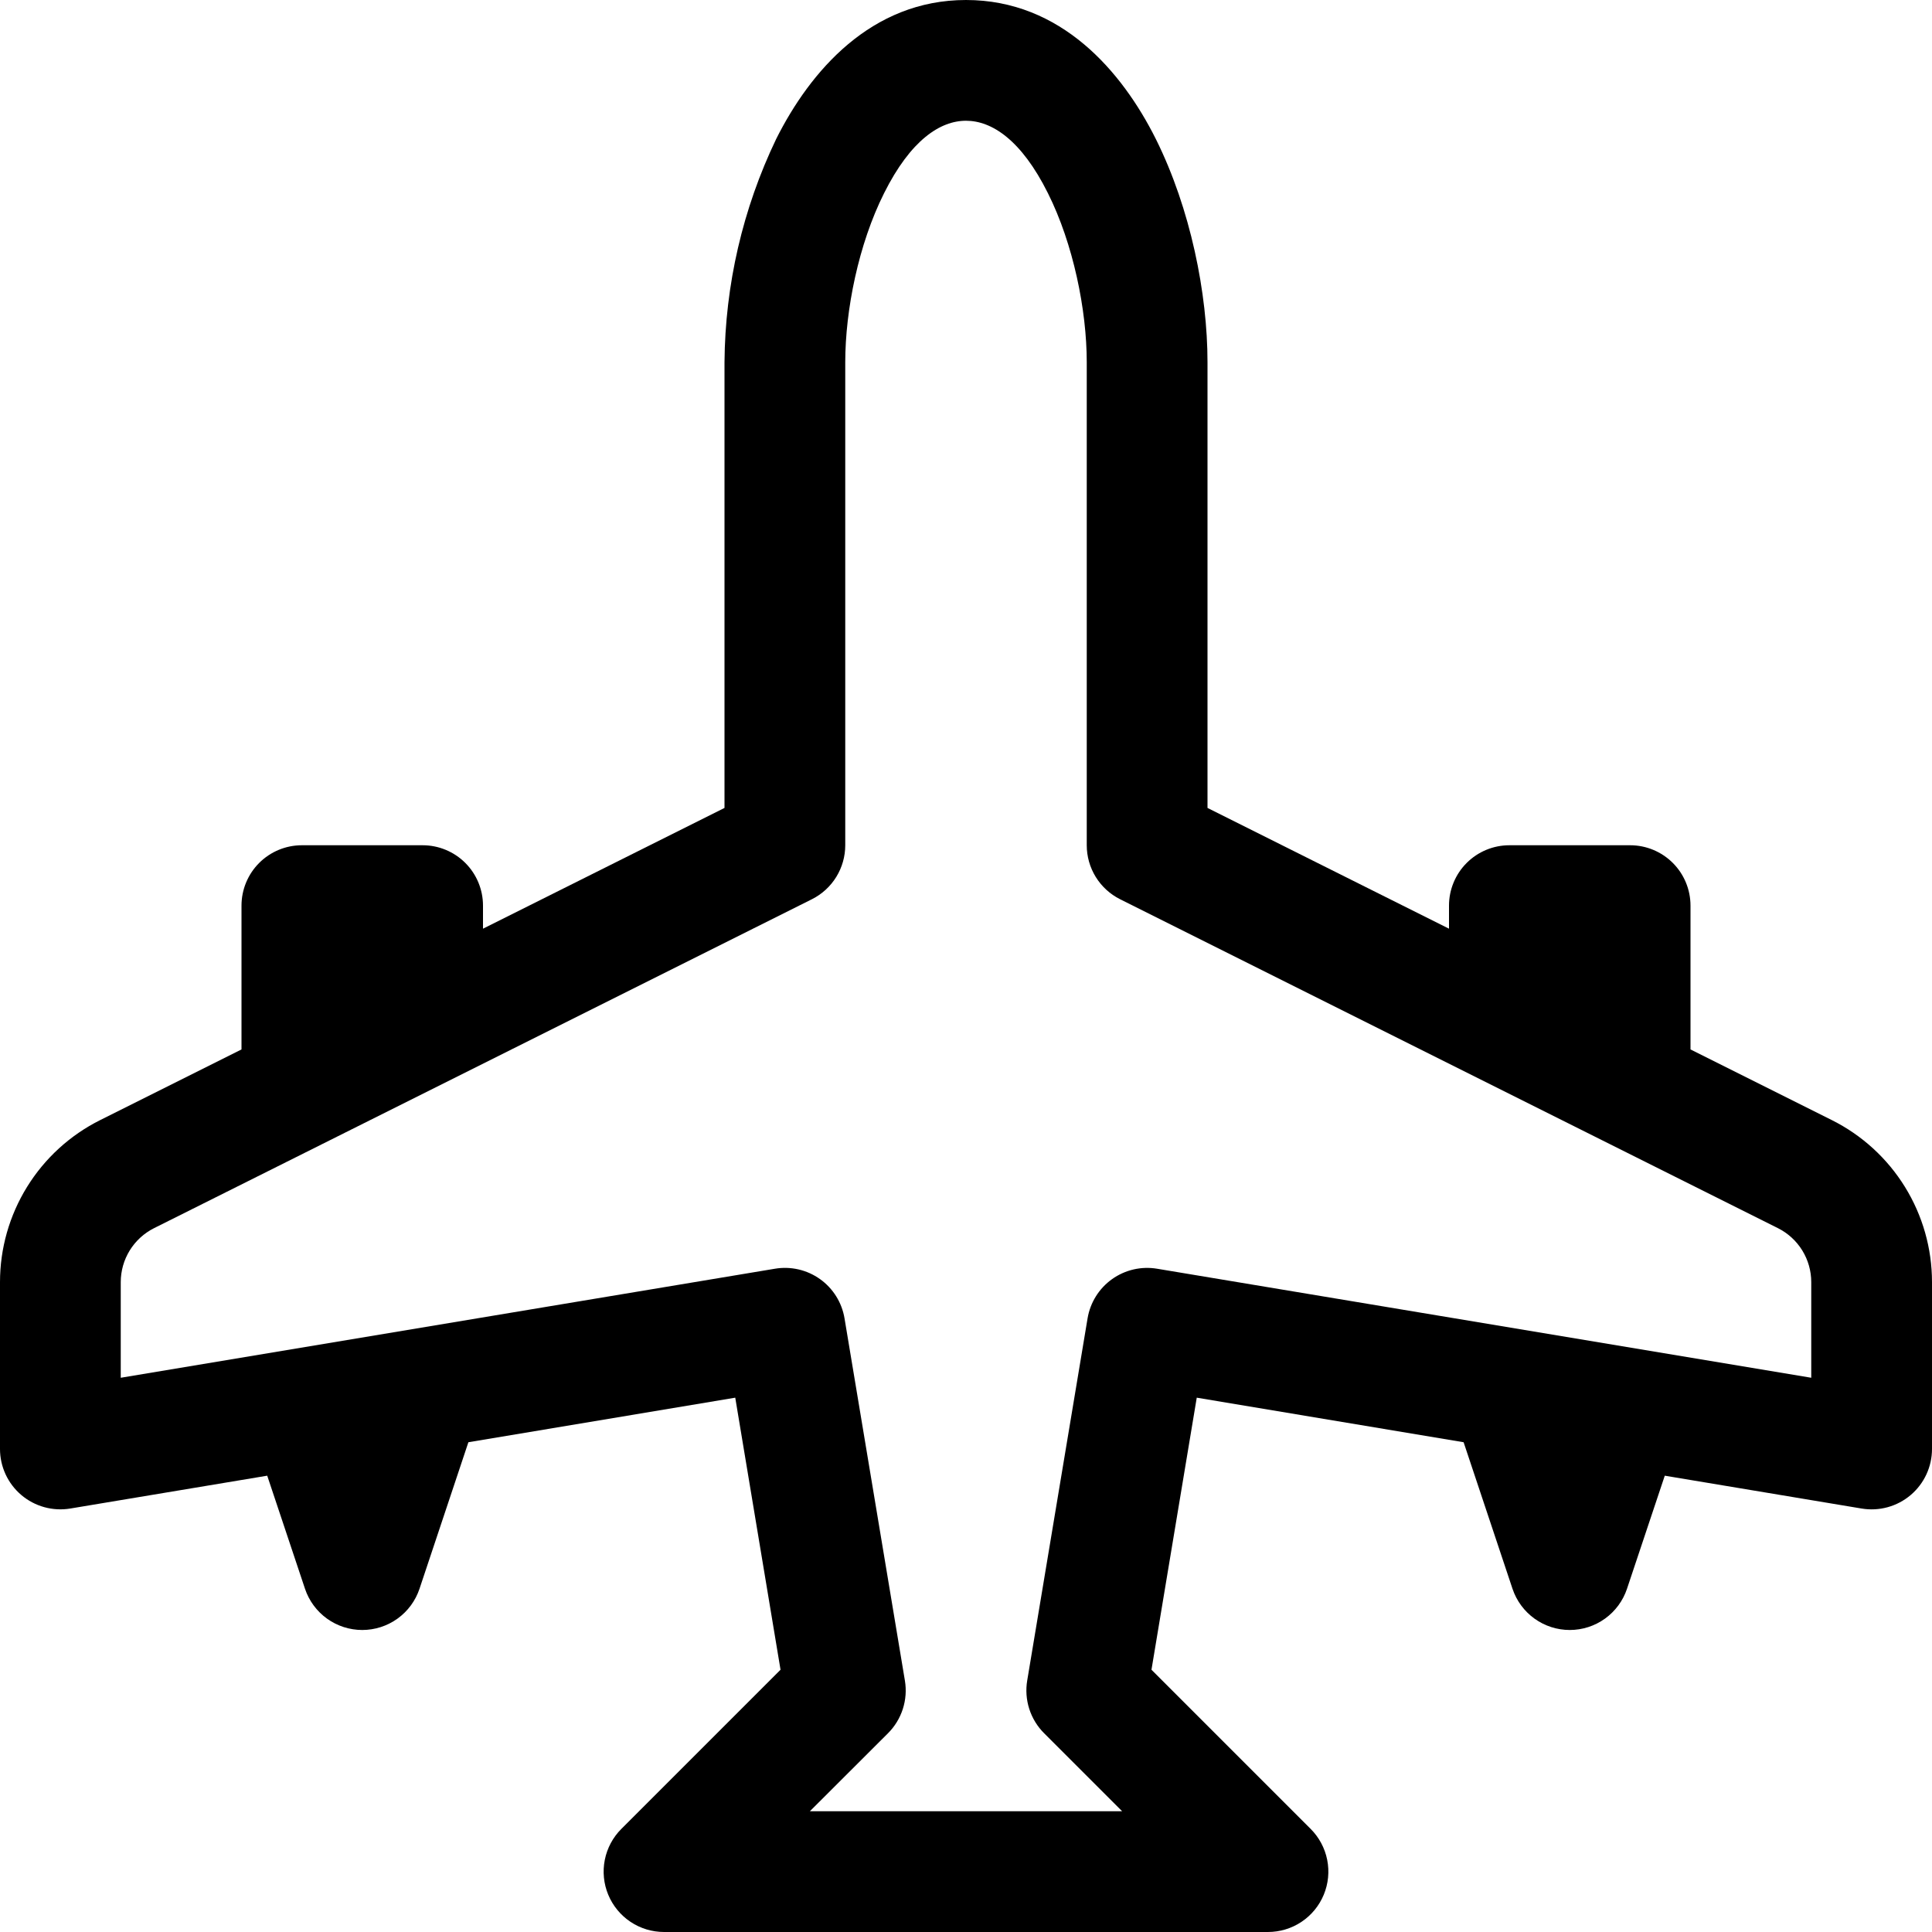
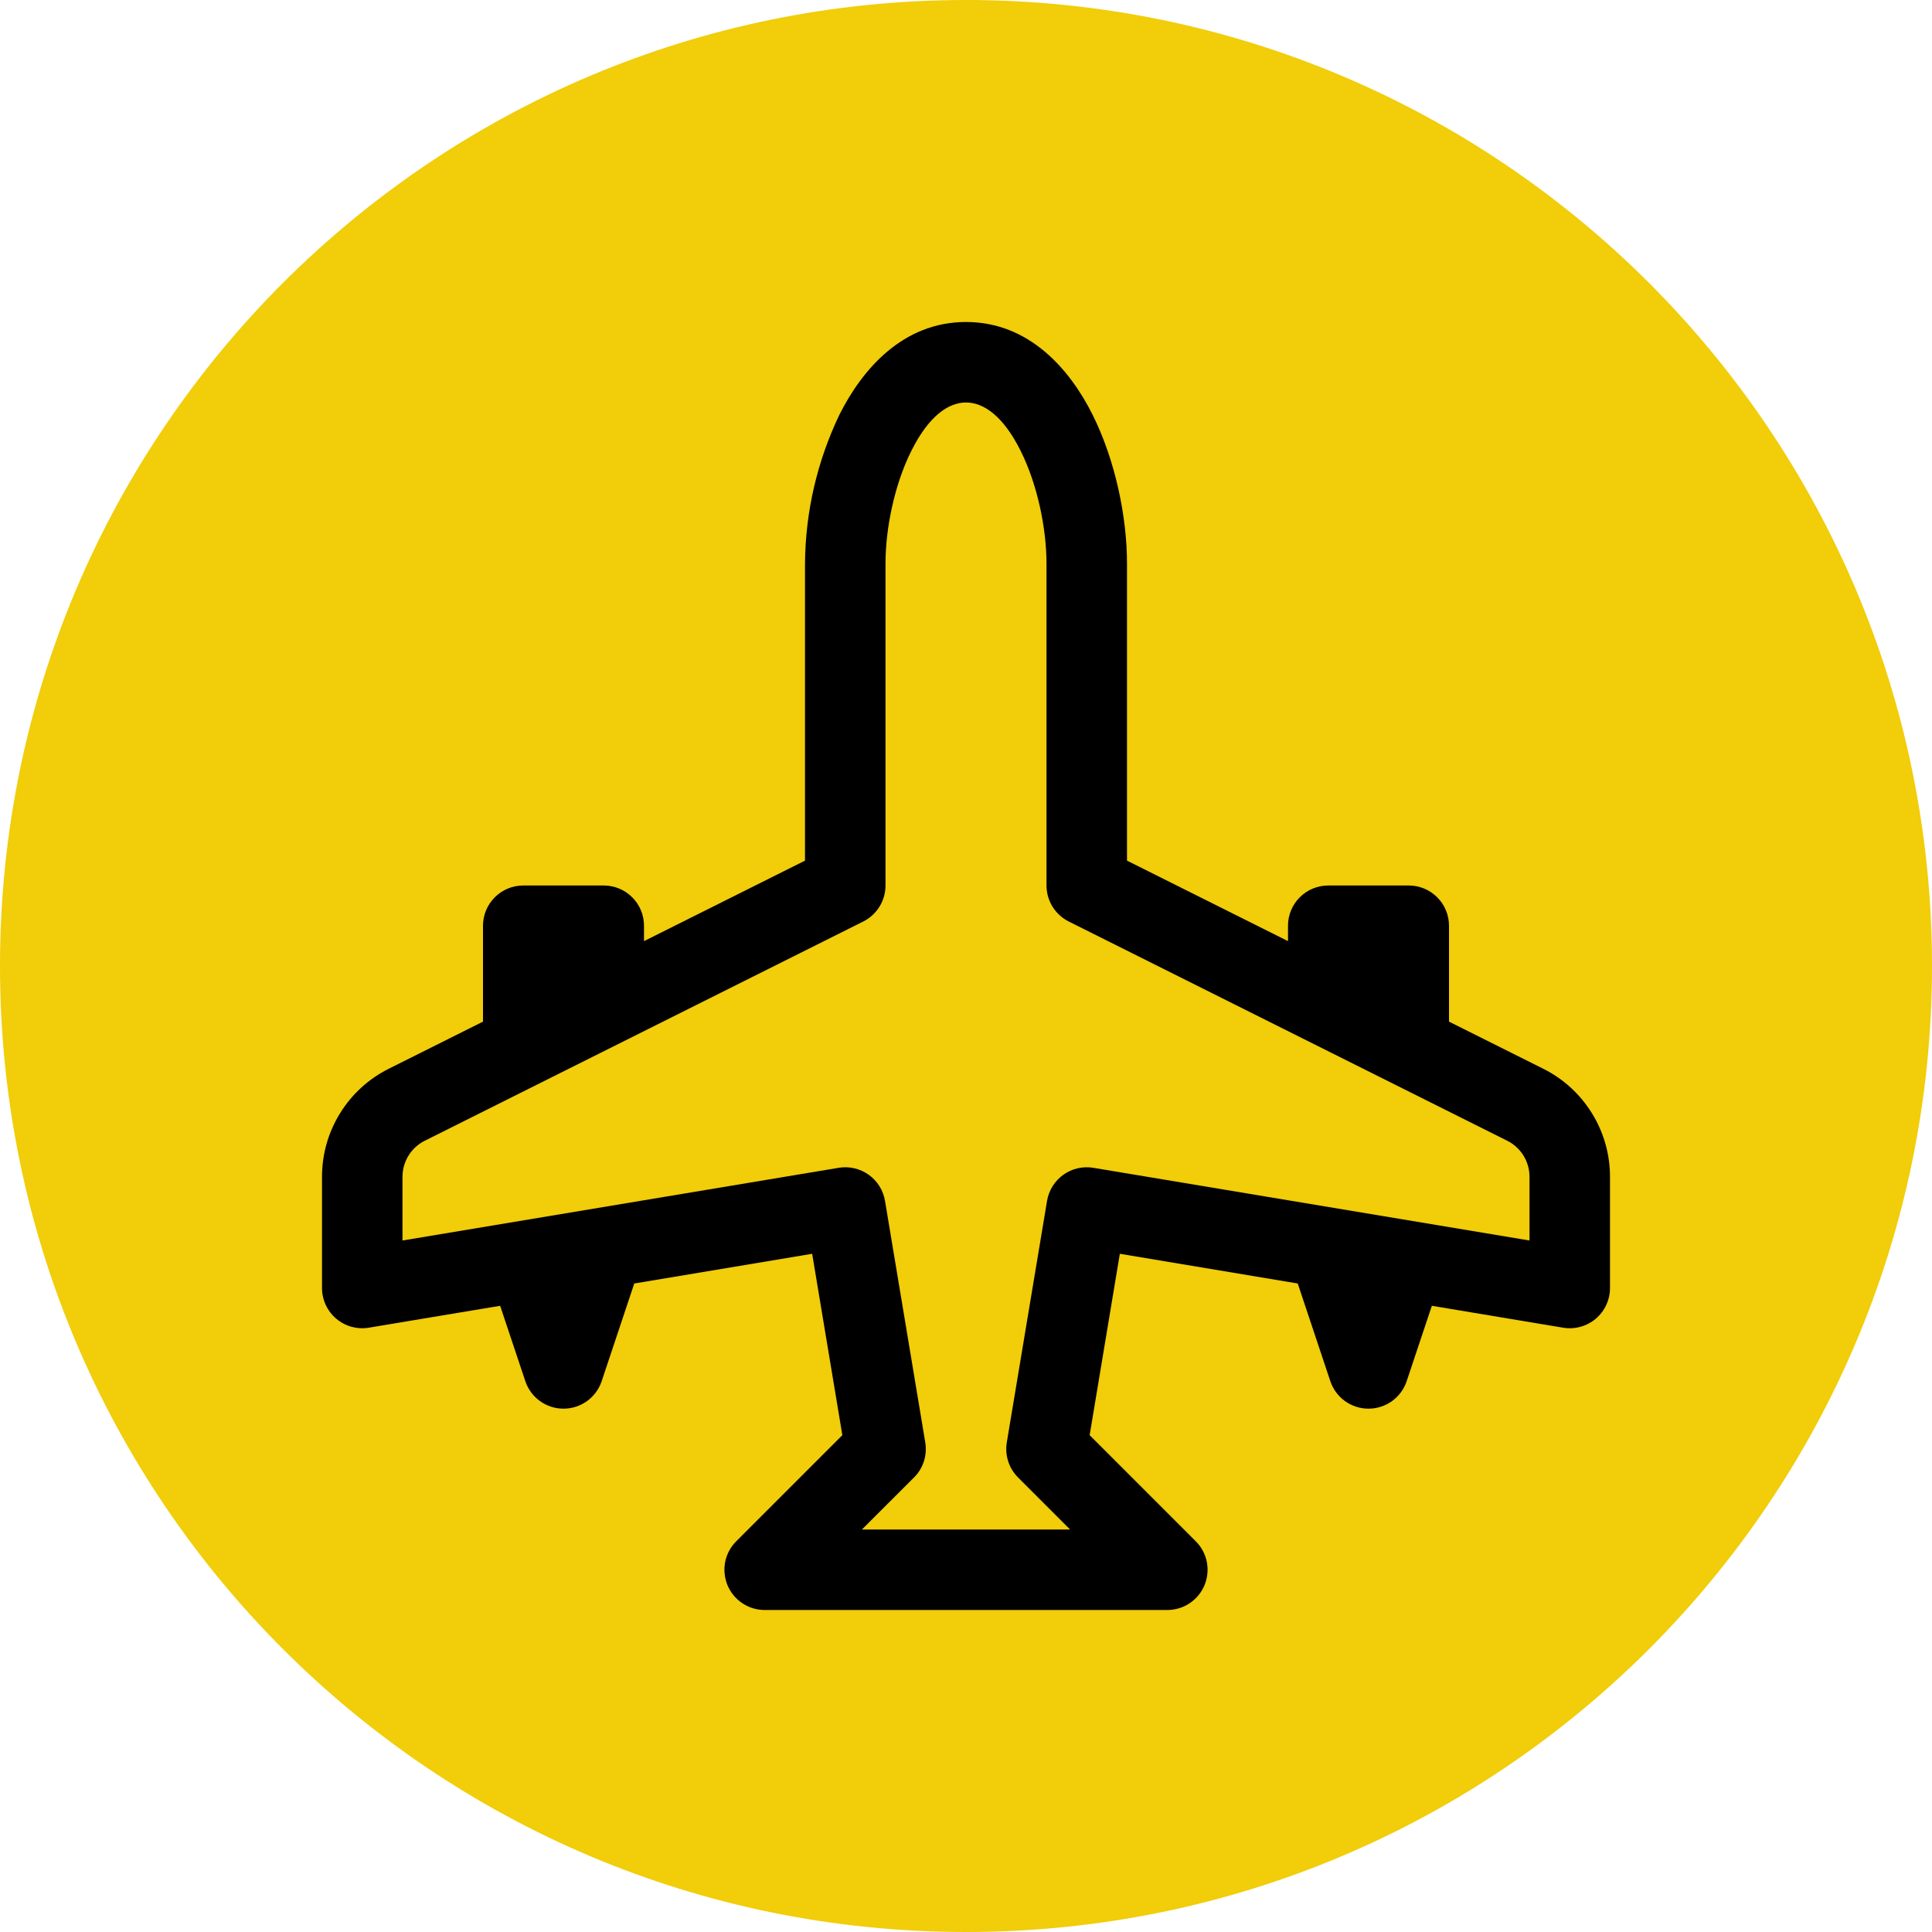
- <svg xmlns="http://www.w3.org/2000/svg" width="300" height="300" viewBox="0 0 300 300" fill="none">
-   <path d="M150 0C135.244 0 125.775 11.1 120.525 21.581C115.331 32.406 112.591 44.244 112.5 56.25V125.456L75 144.206V140.625C75 138.139 74.012 135.754 72.254 133.996C70.496 132.238 68.111 131.25 65.625 131.25H46.875C44.389 131.25 42.004 132.238 40.246 133.996C38.488 135.754 37.5 138.139 37.5 140.625V162.956L15.562 173.925C10.887 176.259 6.954 179.85 4.205 184.295C1.456 188.739 0 193.862 0 199.088L0 225C0.001 226.361 0.298 227.705 0.87 228.94C1.443 230.174 2.277 231.27 3.315 232.149C4.354 233.029 5.571 233.672 6.883 234.033C8.195 234.395 9.57 234.467 10.912 234.244L41.494 229.144L47.362 246.712C47.988 248.575 49.182 250.193 50.776 251.34C52.371 252.487 54.286 253.104 56.25 253.104C58.214 253.104 60.129 252.487 61.724 251.34C63.318 250.193 64.512 248.575 65.138 246.712L72.731 223.95L114.169 217.031L121.2 259.275L96.487 283.987C95.173 285.299 94.277 286.971 93.914 288.791C93.551 290.612 93.737 292.5 94.448 294.215C95.159 295.93 96.363 297.395 97.908 298.425C99.453 299.455 101.268 300.003 103.125 300H196.875C198.732 300.003 200.547 299.455 202.092 298.425C203.637 297.395 204.841 295.93 205.552 294.215C206.263 292.5 206.449 290.612 206.086 288.791C205.723 286.971 204.827 285.299 203.513 283.987L178.8 259.275L185.831 217.031L227.269 223.95L234.863 246.712C235.488 248.575 236.682 250.193 238.277 251.34C239.871 252.487 241.786 253.104 243.75 253.104C245.714 253.104 247.629 252.487 249.223 251.34C250.818 250.193 252.012 248.575 252.637 246.712L258.506 229.144L289.069 234.244C290.413 234.47 291.79 234.4 293.104 234.04C294.418 233.68 295.638 233.037 296.679 232.157C297.719 231.278 298.555 230.181 299.129 228.945C299.703 227.709 300 226.363 300 225V199.088C300 193.862 298.544 188.739 295.795 184.295C293.046 179.85 289.113 176.259 284.438 173.925L262.5 162.956V140.625C262.5 138.139 261.512 135.754 259.754 133.996C257.996 132.238 255.611 131.25 253.125 131.25H234.375C231.889 131.25 229.504 132.238 227.746 133.996C225.988 135.754 225 138.139 225 140.625V144.206L187.5 125.456V56.25C187.5 45.6 184.875 32.419 179.475 21.581C174.225 11.081 164.756 0 150 0ZM131.25 56.25C131.25 48.15 133.313 37.894 137.288 29.981C141.413 21.731 146.006 18.75 150 18.75C153.994 18.75 158.588 21.712 162.713 29.981C166.669 37.875 168.75 48.169 168.75 56.25V131.25C168.75 132.99 169.234 134.695 170.148 136.175C171.062 137.655 172.37 138.852 173.925 139.631L276.075 190.706C277.63 191.486 278.938 192.682 279.852 194.162C280.766 195.643 281.25 197.348 281.25 199.088V213.937L179.662 197.006C177.214 196.599 174.704 197.18 172.683 198.621C170.662 200.062 169.294 202.246 168.881 204.694L159.506 260.944C159.258 262.42 159.367 263.934 159.823 265.36C160.28 266.785 161.071 268.08 162.131 269.138L174.244 281.25H125.756L137.888 269.138C138.945 268.082 139.734 266.79 140.191 265.368C140.647 263.946 140.758 262.436 140.512 260.963L131.137 204.713C130.935 203.497 130.495 202.333 129.843 201.288C129.19 200.243 128.338 199.336 127.335 198.62C126.332 197.905 125.198 197.394 123.997 197.117C122.796 196.84 121.553 196.802 120.338 197.006L18.75 213.937V199.088C18.75 197.348 19.234 195.643 20.148 194.162C21.062 192.682 22.37 191.486 23.925 190.706L126.075 139.631C127.63 138.852 128.938 137.655 129.852 136.175C130.766 134.695 131.25 132.99 131.25 131.25V56.25Z" fill="black" />
+ <svg xmlns="http://www.w3.org/2000/svg" width="48" height="48" viewBox="0 0 48 48" fill="none">
+   <rect width="48" height="48" rx="24" fill="#F1CD0A" />
+   <path d="M24 8C22.426 8 21.416 9.184 20.856 10.302C20.302 11.457 20.01 12.719 20 14V21.382L16 23.382V23C16 22.735 15.895 22.48 15.707 22.293C15.52 22.105 15.265 22 15 22H13C12.735 22 12.48 22.105 12.293 22.293C12.105 22.48 12 22.735 12 23V25.382L9.66 26.552C9.161 26.801 8.742 27.184 8.449 27.658C8.155 28.132 8 28.679 8 29.236V32C8 32.145 8.032 32.289 8.093 32.42C8.154 32.552 8.243 32.669 8.354 32.763C8.464 32.856 8.594 32.925 8.734 32.964C8.874 33.002 9.021 33.01 9.164 32.986L12.426 32.442L13.052 34.316C13.119 34.515 13.246 34.687 13.416 34.81C13.586 34.932 13.79 34.998 14 34.998C14.21 34.998 14.414 34.932 14.584 34.81C14.754 34.687 14.881 34.515 14.948 34.316L15.758 31.888L20.178 31.15L20.928 35.656L18.292 38.292C18.152 38.432 18.056 38.61 18.017 38.804C17.979 38.999 17.999 39.2 18.074 39.383C18.15 39.566 18.279 39.722 18.444 39.832C18.608 39.942 18.802 40 19 40H29C29.198 40 29.392 39.942 29.556 39.832C29.721 39.722 29.85 39.566 29.926 39.383C30.001 39.2 30.021 38.999 29.983 38.804C29.944 38.61 29.848 38.432 29.708 38.292L27.072 35.656L27.822 31.15L32.242 31.888L33.052 34.316C33.119 34.515 33.246 34.687 33.416 34.81C33.586 34.932 33.791 34.998 34 34.998C34.209 34.998 34.414 34.932 34.584 34.81C34.754 34.687 34.881 34.515 34.948 34.316L35.574 32.442L38.834 32.986C38.977 33.01 39.124 33.003 39.264 32.964C39.405 32.926 39.535 32.857 39.646 32.764C39.757 32.67 39.846 32.553 39.907 32.421C39.968 32.289 40 32.145 40 32V29.236C40 28.679 39.845 28.132 39.551 27.658C39.258 27.184 38.839 26.801 38.34 26.552L36 25.382V23C36 22.735 35.895 22.48 35.707 22.293C35.52 22.105 35.265 22 35 22H33C32.735 22 32.48 22.105 32.293 22.293C32.105 22.48 32 22.735 32 23V23.382L28 21.382V14C28 12.864 27.72 11.458 27.144 10.302C26.584 9.182 25.574 8 24 8ZM22 14C22 13.136 22.22 12.042 22.644 11.198C23.084 10.318 23.574 10 24 10C24.426 10 24.916 10.316 25.356 11.198C25.778 12.04 26 13.138 26 14V22C26 22.186 26.052 22.367 26.149 22.525C26.247 22.683 26.386 22.811 26.552 22.894L37.448 28.342C37.614 28.425 37.753 28.553 37.851 28.711C37.948 28.869 38 29.05 38 29.236V30.82L27.164 29.014C26.903 28.971 26.635 29.032 26.419 29.186C26.204 29.34 26.058 29.573 26.014 29.834L25.014 35.834C24.988 35.992 24.999 36.153 25.048 36.305C25.096 36.457 25.181 36.595 25.294 36.708L26.586 38H21.414L22.708 36.708C22.821 36.596 22.905 36.458 22.954 36.306C23.002 36.154 23.014 35.993 22.988 35.836L21.988 29.836C21.966 29.706 21.919 29.582 21.85 29.471C21.78 29.359 21.689 29.262 21.582 29.186C21.475 29.11 21.354 29.055 21.226 29.026C21.098 28.996 20.966 28.992 20.836 29.014L10 30.82V29.236C10 29.05 10.052 28.869 10.149 28.711C10.247 28.553 10.386 28.425 10.552 28.342L21.448 22.894C21.614 22.811 21.753 22.683 21.851 22.525C21.948 22.367 22 22.186 22 22V14Z" fill="black" />
</svg>
